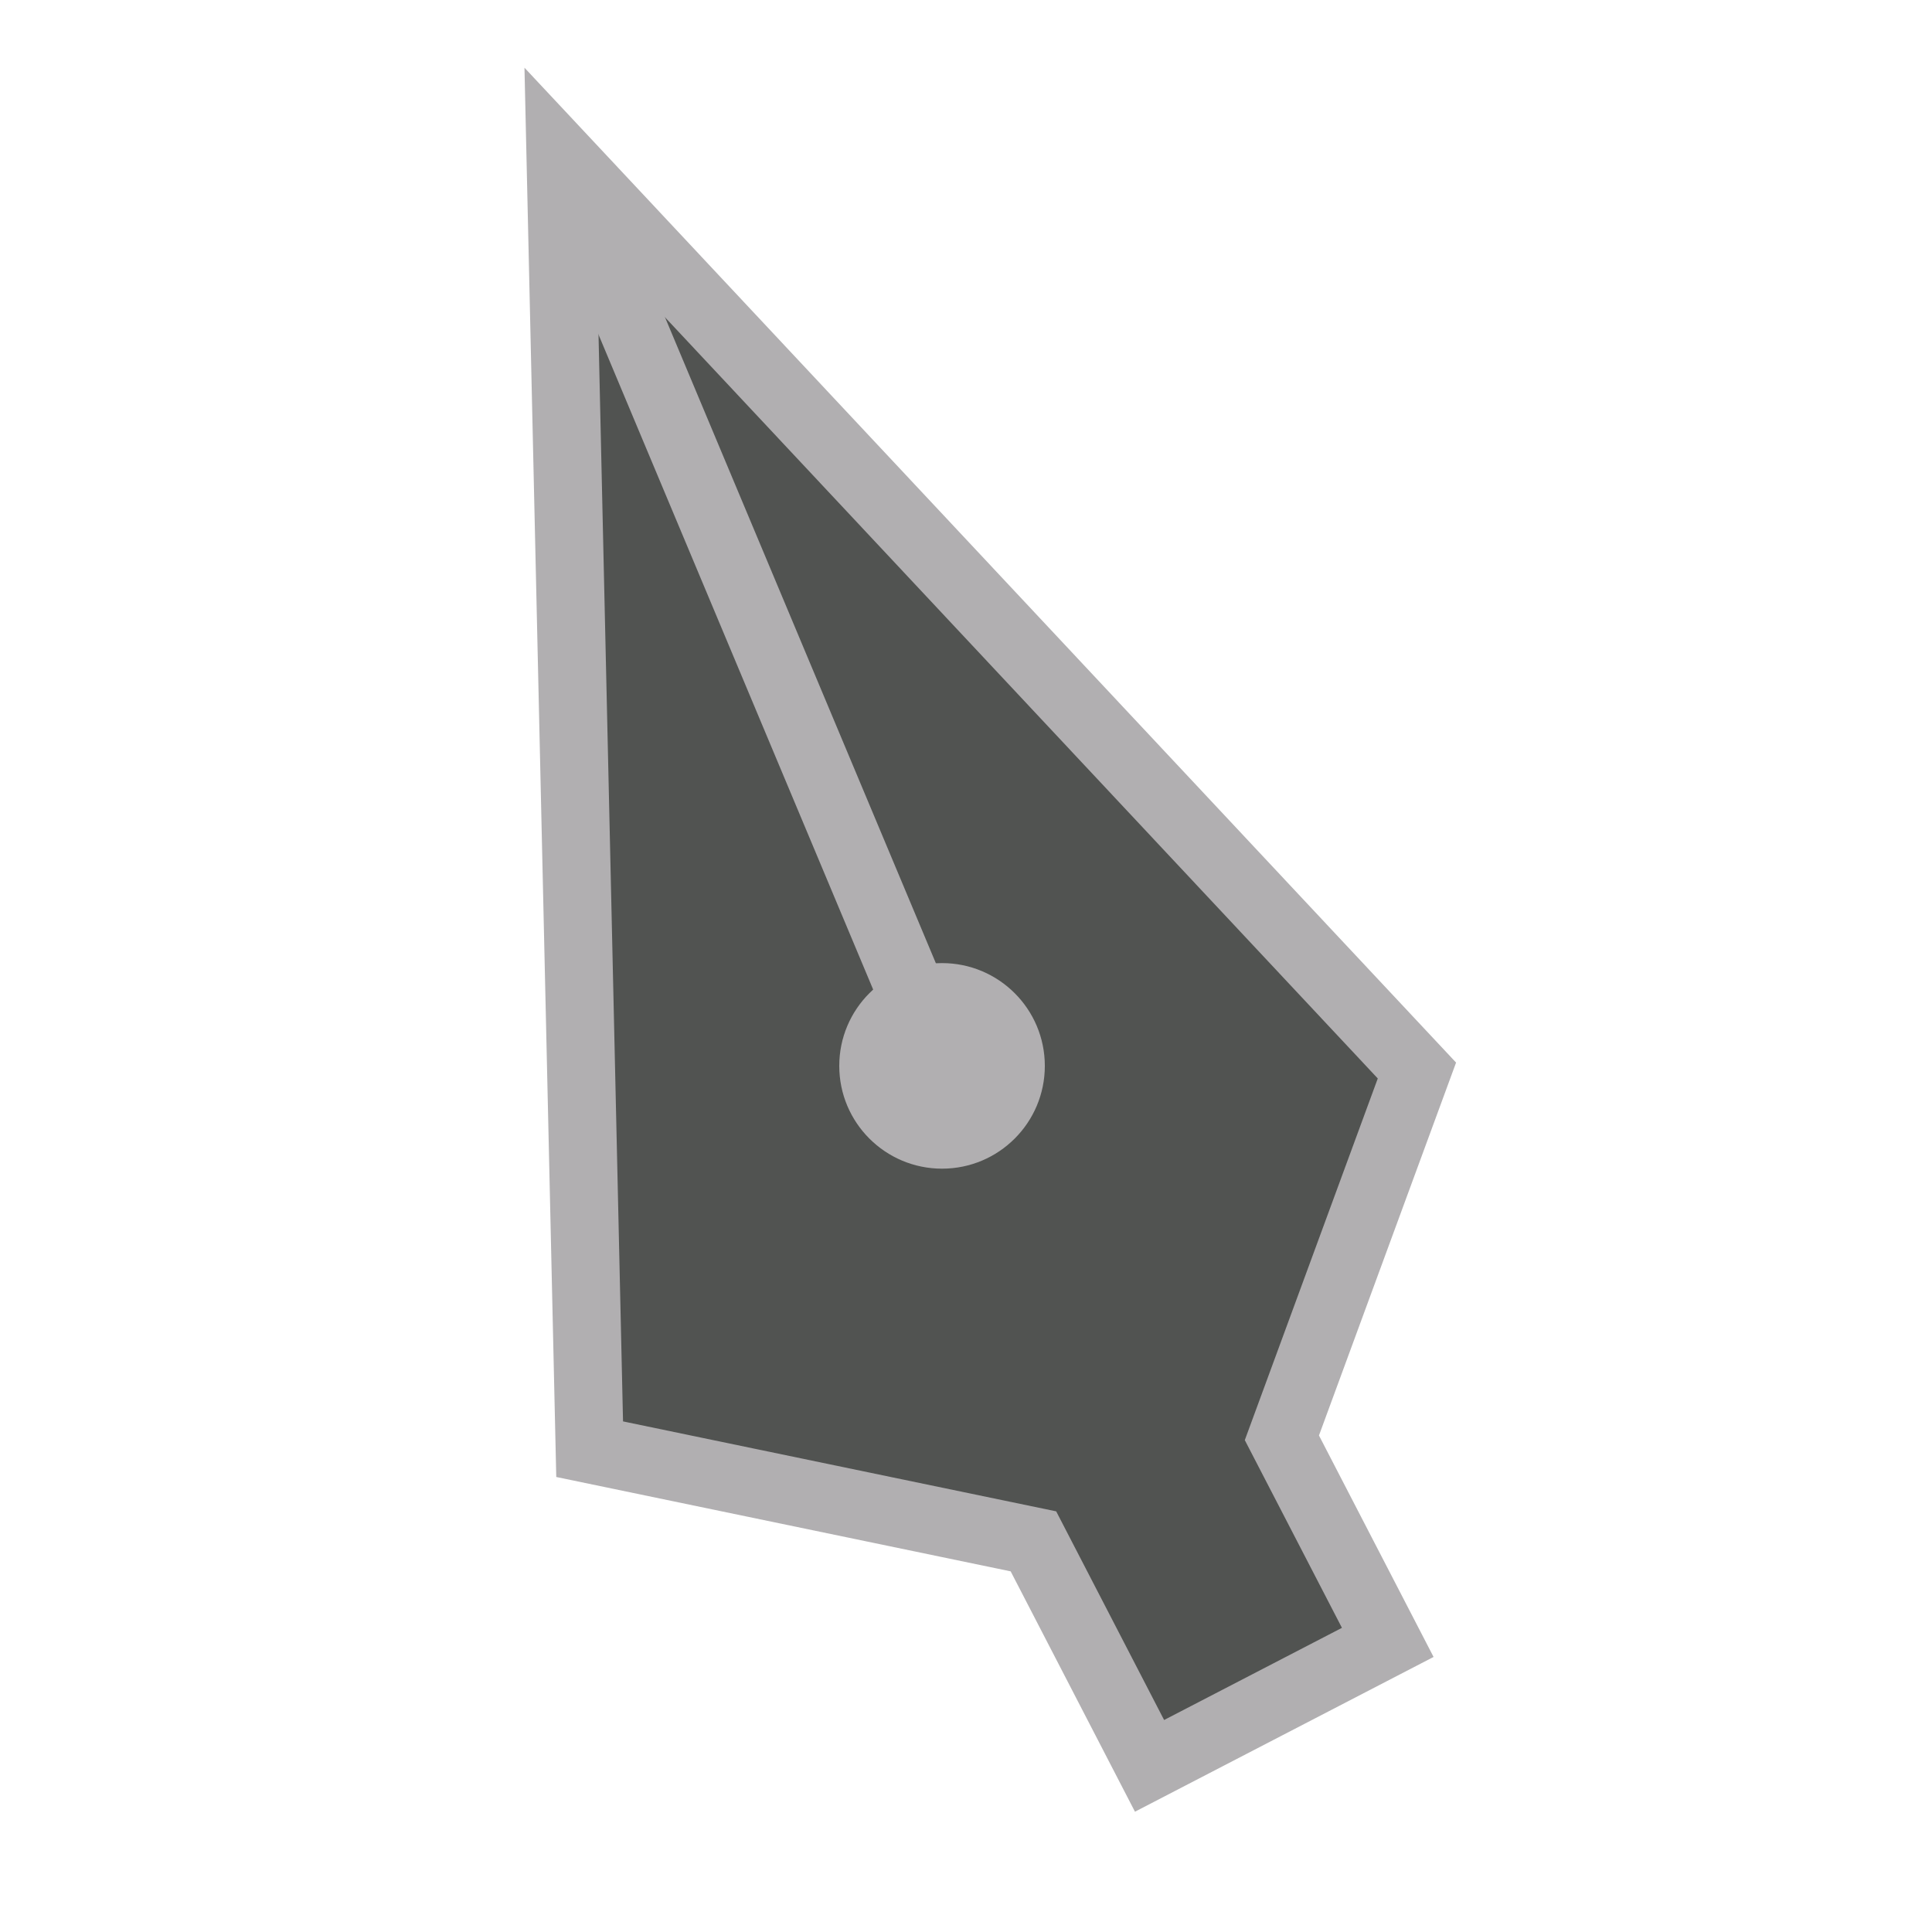
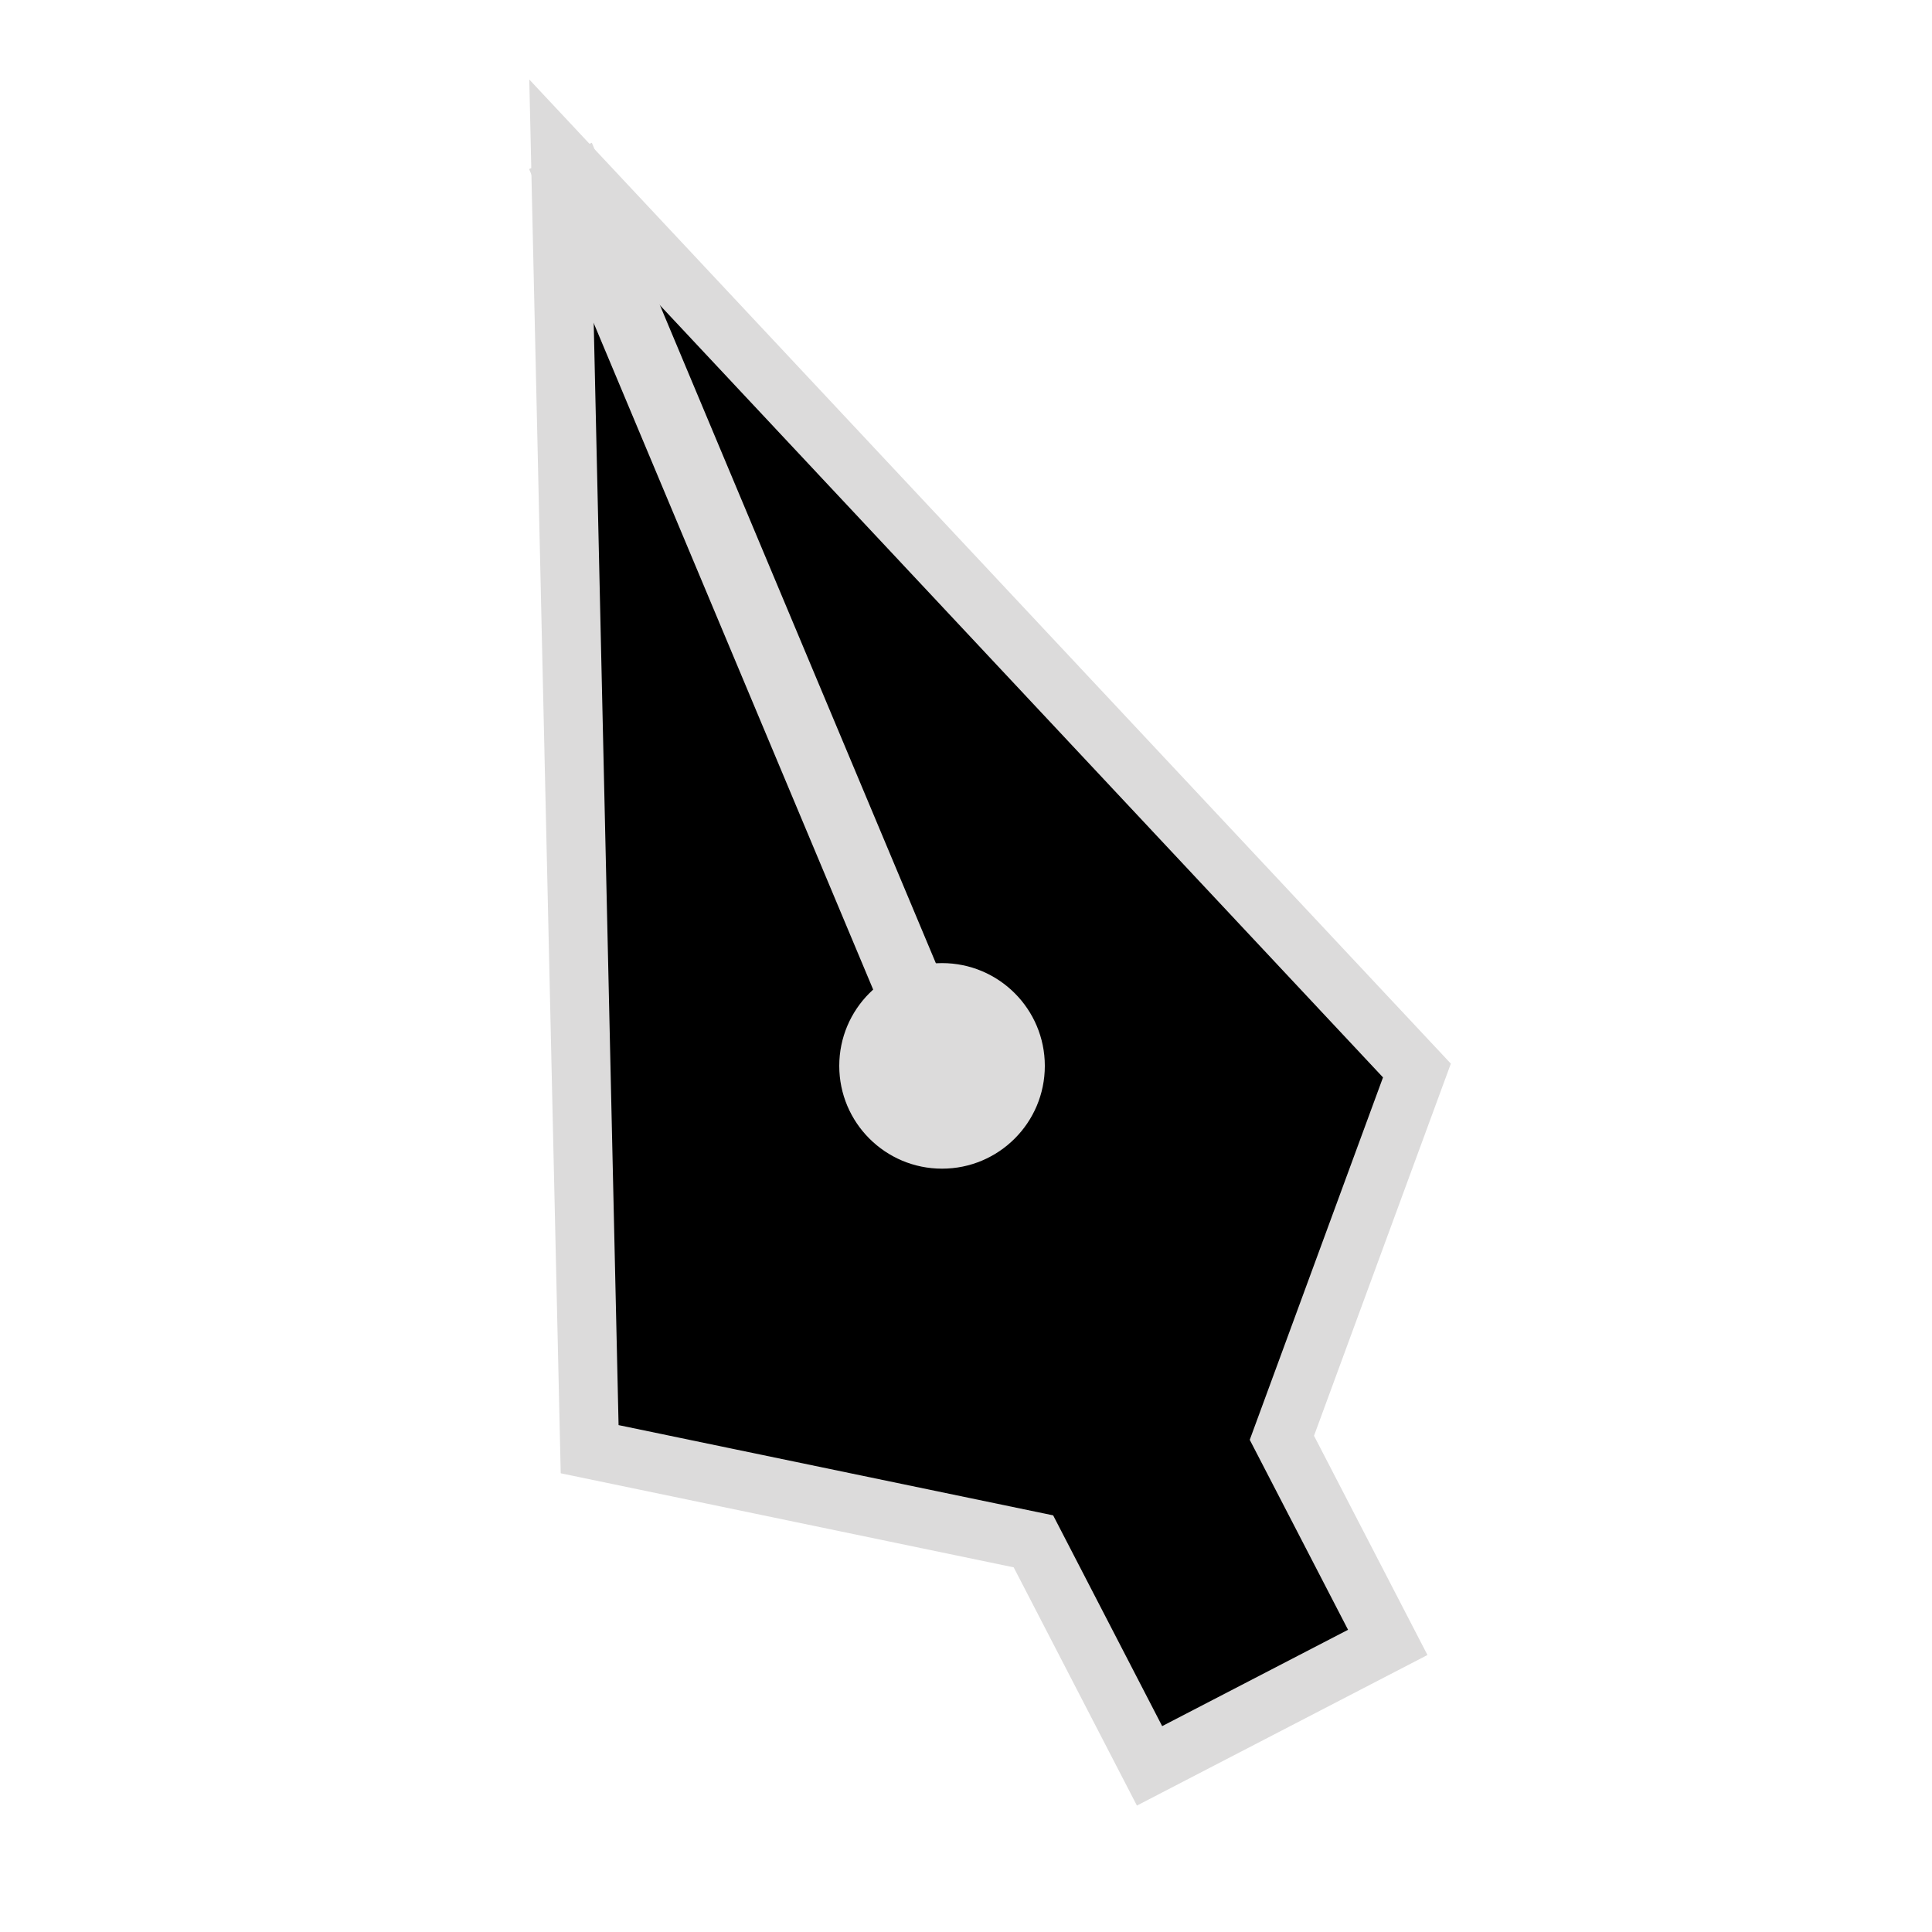
<svg xmlns="http://www.w3.org/2000/svg" id="Layer_1" data-name="Layer 1" viewBox="0 0 100 100">
  <defs>
    <style>
      .cls-1 {
-         fill: #515351;
+         stroke-width: 3.05px;
      }

      .cls-1, .cls-2 {
-         stroke: #b1afb1;
+         stroke: #dcdbdb;
        stroke-miterlimit: 10;
+       }
+ 
+       .cls-2 {
        stroke-width: 3.52px;
      }

-       .cls-3, .cls-2 {
-         fill: #b1afb1;
+       .cls-2, .cls-3 {
+         fill: #dcdbdb;
      }
    </style>
  </defs>
  <polygon class="cls-1" points="73.34 55.41 29.01 8.07 30.52 75.01 53.49 79.78 59.5 91.4 71.83 85.01 66.35 74.42 73.34 55.41" />
  <circle class="cls-3" cx="48.76" cy="55.17" r="5.32" />
  <line class="cls-2" x1="48.76" y1="55.17" x2="29.01" y2="8.07" />
</svg>
